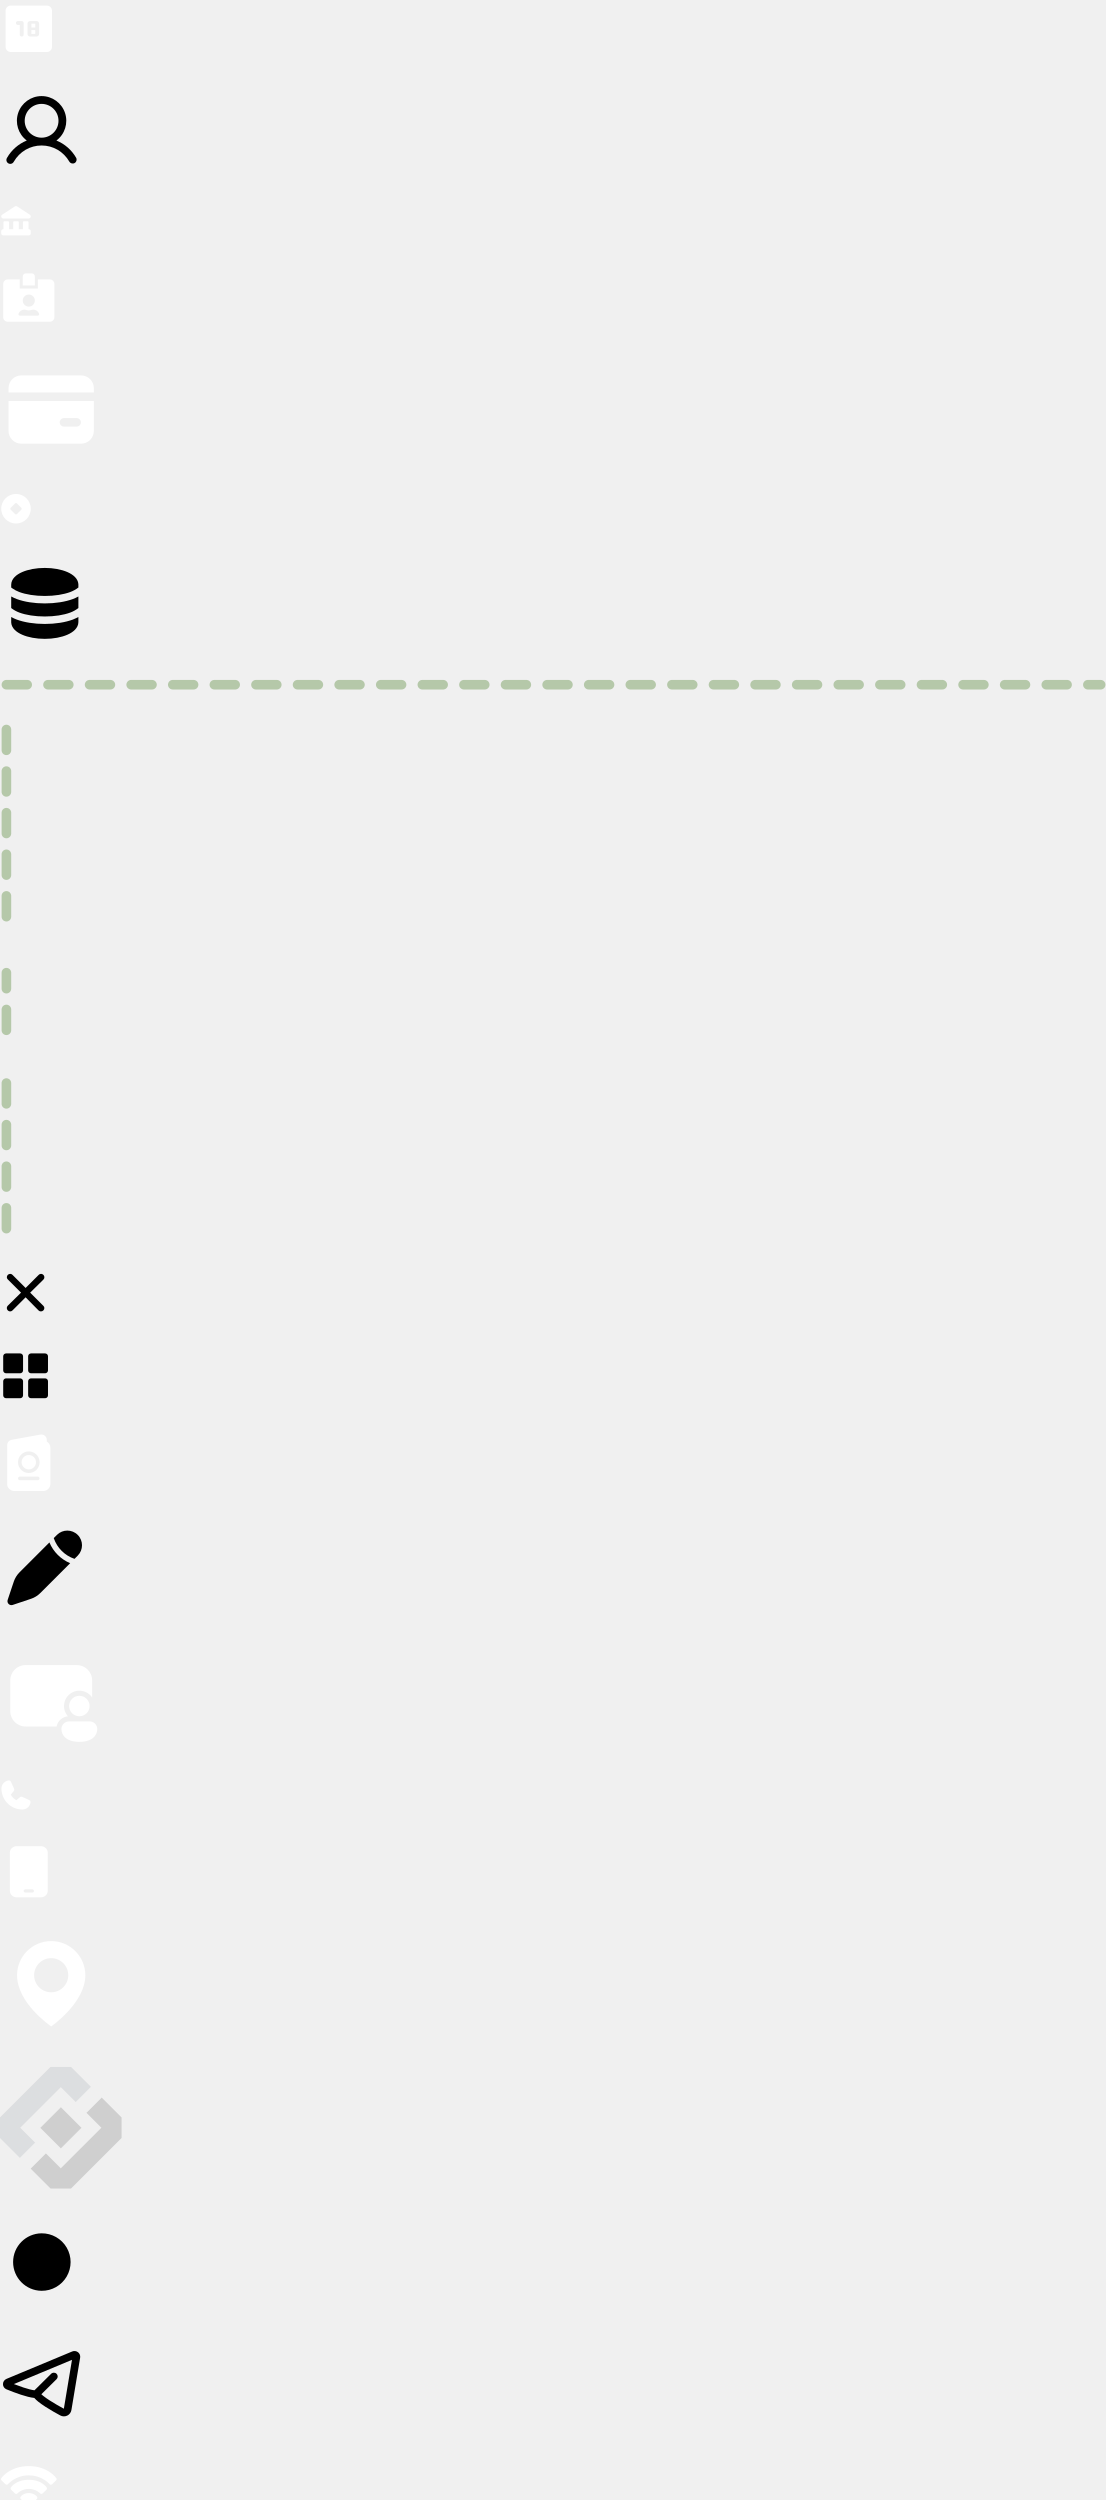
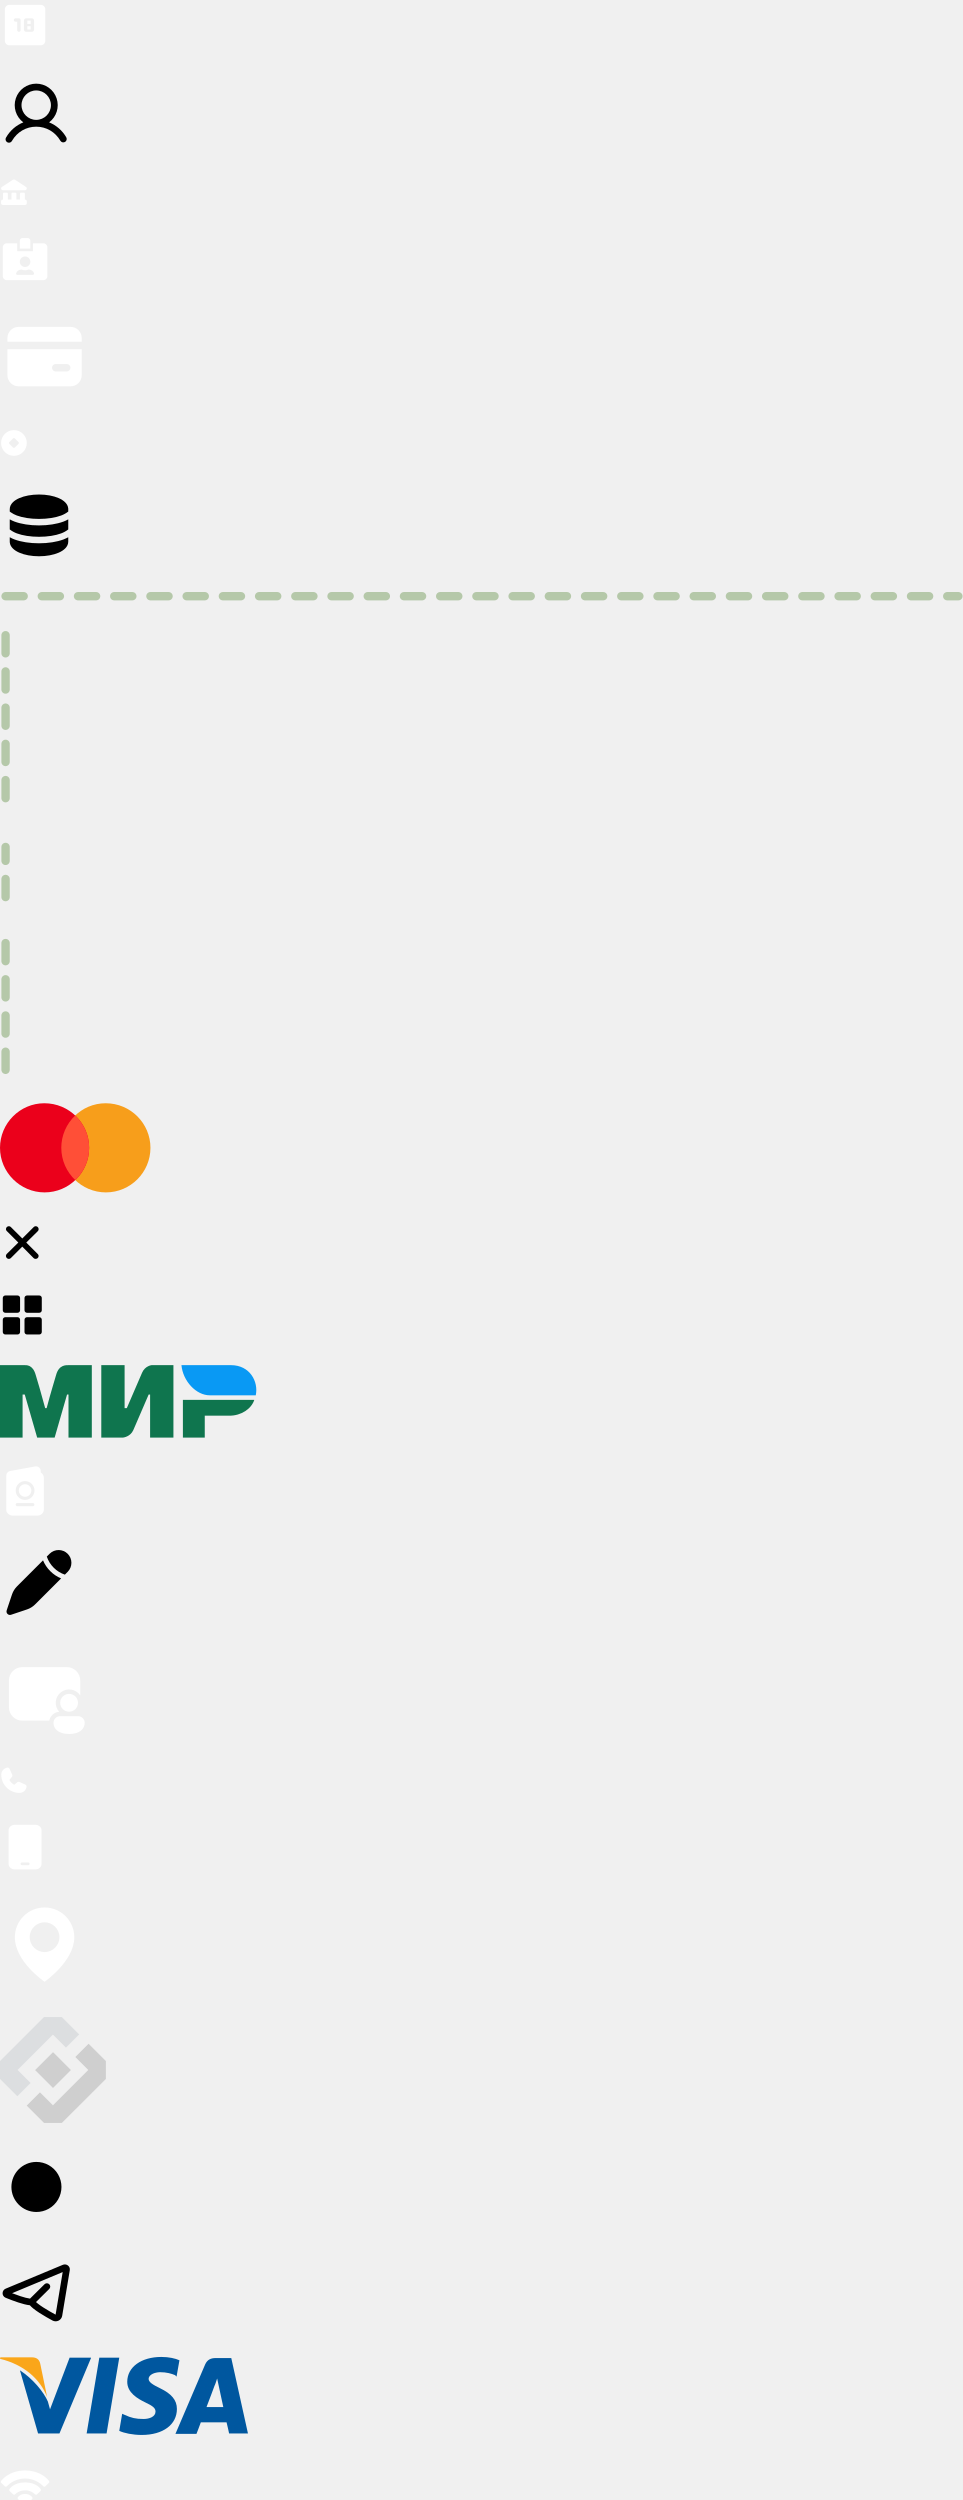
<svg xmlns="http://www.w3.org/2000/svg" xmlns:xlink="http://www.w3.org/1999/xlink">
  <symbol id="icon-18-up" viewBox="0 0 18 18">
    <path d="M6.18 7.792v3.02a.588.588 0 00.605.605.594.594 0 00.433-.172.578.578 0 00.17-.432V7.187a.585.585 0 00-.603-.604H5.576a.585.585 0 00-.604.604.585.585 0 00.604.605h.605zm3.223 3.625h2.014a.78.78 0 00.574-.232.776.776 0 00.231-.574V7.39a.777.777 0 00-.232-.574.783.783 0 00-.573-.232H9.403a.777.777 0 00-.574.232.783.783 0 00-.232.574v3.222c0 .228.078.42.232.574a.777.777 0 00.574.232zm.403-.806V9.403h1.208v1.208H9.806zm0-2.014V7.39h1.208v1.208H9.806zM3.36 16.25a1.55 1.55 0 01-1.137-.473 1.554 1.554 0 01-.474-1.138V3.36c0-.443.158-.822.474-1.137A1.555 1.555 0 013.36 1.75H14.64c.443 0 .822.158 1.138.474.316.315.473.695.473 1.137V14.64c0 .443-.158.822-.473 1.138a1.547 1.547 0 01-1.138.473H3.36z" fill="#fff" />
  </symbol>
  <symbol id="icon-account" viewBox="0 0 26 26">
    <path d="M23.804 21.328a12.53 12.53 0 00-6.173-5.406 7.718 7.718 0 10-9.262 0 12.529 12.529 0 00-6.173 5.406 1.22 1.22 0 102.109 1.219c1.84-3.181 5.09-5.078 8.695-5.078 3.604 0 6.854 1.898 8.695 5.078a1.219 1.219 0 002.109-1.219zM7.719 9.75a5.281 5.281 0 115.28 5.281A5.287 5.287 0 017.72 9.75z" />
  </symbol>
  <symbol id="icon-bank" viewBox="0 0 10 10">
    <g clip-path="url(#clip0_62_1081)">
      <path fill-rule="evenodd" clip-rule="evenodd" d="M5 .428a.791.791 0 00-.418.119L.685 3.098a.627.627 0 00-.254.766.709.709 0 00.672.433h7.794c.31 0 .57-.175.672-.433a.627.627 0 00-.253-.765h-.001L5.418.546A.791.791 0 005 .428zM.385 8.216c0-.396.377-.587.66-.587h.035l-.002-.035V5.477a.33.33 0 01.33-.33h1.097a.33.33 0 01.33.33v2.117l-.002.035h1.29l-.001-.035V5.477a.33.33 0 01.33-.33h1.097a.33.33 0 01.33.33v2.117l-.003.035h1.291l-.002-.035V5.477a.33.33 0 01.33-.33h1.097a.33.33 0 01.33.33v2.117l-.002.035h.036c.282 0 .66.191.66.587v.77c0 .395-.378.586-.66.586H1.044c-.282 0-.66-.19-.66-.587v-.77z" fill="#fff" />
    </g>
    <defs>
      <clipPath id="clip0_62_1081">
        <path fill="#fff" transform="translate(.385 .385)" d="M0 0h9.231v9.231H0z" />
      </clipPath>
    </defs>
  </symbol>
  <symbol id="icon-card-fill" viewBox="0 0 18 18">
    <path d="M15.583 3.333h-3.75v2.834H6.167V3.333h-3.75C1.635 3.333 1 3.968 1 4.75v10.389c0 .782.635 1.417 1.417 1.417h13.166c.783 0 1.417-.635 1.417-1.417V4.75c0-.782-.634-1.417-1.417-1.417zM9 8.056a1.89 1.89 0 011.889 1.888A1.89 1.89 0 019 11.834a1.89 1.89 0 01-1.889-1.89A1.89 1.89 0 019 8.056zm2.754 6.61H6.246c-.307 0-.555-.295-.46-.584a1.89 1.89 0 011.797-1.304h.242a3.047 3.047 0 002.35 0h.242c.838 0 1.55.546 1.797 1.304.095.29-.153.585-.46.585zM10.889 2.39a.943.943 0 00-.945-.945H8.056a.943.943 0 00-.945.945v2.833h3.778V2.39z" fill="#fff" />
  </symbol>
  <symbol id="icon-card" viewBox="0 0 32 32">
    <path d="M29.333 13.333v9.334a4 4 0 01-4 4H6.667a4 4 0 01-4-4v-9.334h26.666zM24 18.667h-4a1.333 1.333 0 100 2.666h4a1.334 1.334 0 000-2.666zm1.333-13.334a4 4 0 014 4v1.334H2.667V9.333a4 4 0 014-4h18.666z" fill="#fff" />
  </symbol>
  <symbol id="icon-coin" viewBox="0 0 10 10">
    <g clip-path="url(#clip0_62_1088)">
      <path d="M5.001.385a4.615 4.615 0 110 9.23 4.615 4.615 0 010-9.23zm-.326 2.983L3.369 4.674a.462.462 0 000 .652l1.306 1.306a.462.462 0 00.652 0l1.306-1.306a.462.462 0 000-.652L5.327 3.368a.462.462 0 00-.652 0z" fill="#fff" />
    </g>
    <defs>
      <clipPath id="clip0_62_1088">
        <path fill="#fff" transform="translate(.385 .385)" d="M0 0h9.231v9.231H0z" />
      </clipPath>
    </defs>
  </symbol>
  <symbol id="icon-db" viewBox="0 0 28 28">
    <path d="M24.5 18.834v1.583c0 .95-.445 1.761-1.062 2.4-.61.632-1.438 1.148-2.37 1.556-1.87.816-4.368 1.294-7.068 1.294-2.7 0-5.199-.476-7.068-1.294-.932-.409-1.76-.924-2.37-1.556-.566-.584-.986-1.317-1.053-2.166l-.009-.234v-1.584c.542.31 1.123.58 1.743.811 2.368.877 5.466 1.365 8.757 1.365 3.291 0 6.389-.489 8.757-1.365a11.73 11.73 0 001.329-.586l.414-.224zm-21-6.417c.542.31 1.123.58 1.743.81 2.368.877 5.466 1.366 8.757 1.366 3.291 0 6.389-.49 8.757-1.365a11.667 11.667 0 001.743-.811v3.622a9.683 9.683 0 01-2.553 1.417c-2.047.758-4.858 1.221-7.947 1.221-3.088 0-5.899-.463-7.947-1.221A9.683 9.683 0 013.5 16.039v-3.622zM14 3.5c2.7 0 5.199.476 7.068 1.294.932.408 1.76.924 2.37 1.556.566.584.986 1.316 1.053 2.165l.009.235v.873a9.682 9.682 0 01-2.553 1.416c-2.047.758-4.858 1.222-7.947 1.222-3.088 0-5.899-.464-7.947-1.222A9.685 9.685 0 013.83 9.865l-.33-.242V8.75c0-.95.445-1.762 1.062-2.4.61-.632 1.438-1.148 2.37-1.556C8.802 3.977 11.3 3.5 14 3.5z" />
  </symbol>
  <symbol id="icon-div-h" viewBox="0 0 346 4">
    <path d="M2 2h342" stroke="#759C5C" stroke-opacity="0.48" stroke-width="3" stroke-linecap="round" stroke-dasharray="6.5 6.5" />
  </symbol>
  <symbol id="icon-div-lg" viewBox="0 0 4 66">
    <path d="M2 2v62" stroke="#759C5C" stroke-opacity="0.48" stroke-width="3" stroke-linecap="round" stroke-dasharray="6.5 6.5" />
  </symbol>
  <symbol id="icon-div-sm" viewBox="0 0 4 22">
    <path d="M2 20V2" stroke="#759C5C" stroke-opacity="0.48" stroke-width="3" stroke-linecap="round" stroke-dasharray="6.5 6.5" />
  </symbol>
  <symbol id="icon-div" viewBox="0 0 4 52">
    <path d="M2 50V2" stroke="#759C5C" stroke-opacity="0.48" stroke-width="3" stroke-linecap="round" stroke-dasharray="6.5 6.5" />
  </symbol>
+   <symbol id="icon-mastercard" viewBox="0 0 54 32">
+     <path d="M54 16c0 8.78-7.139 16-16 16-8.78 0-16-7.22-16-16 0-8.78 7.139-16 15.918-16C46.862 0 54 7.22 54 16z" fill="#F79E1B" />
+     <path d="M32 16c0 8.78-7.139 16-16 16-8.78 0-16-7.22-16-16C0 7.22 7.138 0 15.918 0 24.862 0 32 7.22 32 16z" fill="#EB001B" />
+     <path fill-rule="evenodd" clip-rule="evenodd" d="M27.016 27.593A15.975 15.975 0 0032 16c0-4.551-1.918-8.683-5.011-11.608A16.01 16.01 0 0022 16c0 4.543 1.933 8.669 5.016 11.593z" fill="#FF4F37" />
+   </symbol>
  <symbol id="icon-menu-close" viewBox="0 0 16 16">
    <path d="M3.883 2.421L8 6.54l4.096-4.096a.982.982 0 01.704-.31 1.067 1.067 0 01.995 1.449.962.962 0 01-.216.322L9.429 8l4.15 4.15a.96.96 0 01.288.65 1.067 1.067 0 01-1.067 1.067.98.98 0 01-.736-.288L8 9.46l-4.107 4.107a.98.98 0 01-.693.299 1.066 1.066 0 01-.995-1.449.96.96 0 01.216-.322L6.571 8 2.42 3.85a.96.96 0 01-.288-.65A1.067 1.067 0 013.2 2.133a.984.984 0 01.683.288z" />
  </symbol>
  <symbol id="icon-menu-open" viewBox="0 0 16 16">
    <path d="M6.305 1H1.9A.903.903 0 001 1.899v4.406c0 .487.398.9.899.9h4.406a.903.903 0 00.9-.9V1.9a.903.903 0 00-.9-.899zM14.101 1H9.695a.903.903 0 00-.9.899v4.406c0 .487.399.9.9.9H14.1a.902.902 0 00.899-.9V1.9A.893.893 0 0014.101 1zM6.305 8.796H1.9A.903.903 0 001 9.695V14.1c0 .486.398.899.899.899h4.406a.903.903 0 00.9-.899V9.695a.912.912 0 00-.9-.9zM14.101 8.796H9.695a.903.903 0 00-.9.899V14.1c0 .486.399.899.9.899H14.1a.903.903 0 00.899-.899V9.695a.902.902 0 00-.899-.9z" />
+   </symbol>
+   <symbol id="icon-mir" viewBox="0 0 92 26">
+     <path d="M0 .004h8.631c.785 0 3.139-.27 4.185 3.52.784 2.438 1.83 6.229 3.4 11.915h.523c1.57-5.957 2.877-10.019 3.4-11.915 1.046-3.79 3.662-3.52 4.708-3.52h8.108V26h-8.37V10.565h-.523L19.616 26h-6.277L8.893 10.565h-.785V26H0M36.355.004h8.37V15.44h.784l5.493-12.727c1.046-2.437 3.4-2.708 3.4-2.708h7.846V26h-8.37V10.565h-.522l-5.493 12.727C46.817 25.73 44.202 26 44.202 26h-7.847m37.14-7.853V26h-7.847V12.46H91.28c-1.046 3.25-4.708 5.687-8.893 5.687" fill="#0F754E" />
+     <path d="M91.803 10.836C92.849 5.962 89.71.004 82.91.004H65.125c.523 5.687 5.23 10.832 10.2 10.832" fill="#0999F4" />
  </symbol>
  <symbol id="icon-passport" viewBox="0 0 18 18">
    <g clip-path="url(#clip0_62_1157)" fill="#fff">
      <path d="M9 6.75a2.25 2.25 0 100 4.5 2.25 2.25 0 000-4.5z" />
      <path d="M2.25 3.659a1.688 1.688 0 011.387-1.661l9-1.636a1.688 1.688 0 011.989 1.66v.528A2.25 2.25 0 0115.75 4.5v11.25A2.25 2.25 0 0113.5 18h-9a2.25 2.25 0 01-1.699-.774 1.688 1.688 0 01-.551-1.249V3.658zM5.627 9a3.375 3.375 0 106.75 0 3.375 3.375 0 00-6.75 0zm0 5.063a.562.562 0 00.562.562h5.625a.563.563 0 000-1.125H6.188a.562.562 0 00-.562.563z" />
    </g>
    <defs>
      <clipPath id="clip0_62_1157">
        <path fill="#fff" d="M0 0h18v18H0z" />
      </clipPath>
    </defs>
  </symbol>
  <symbol id="icon-pencil" viewBox="0 0 28 28">
    <path d="M13.3 21.188l8.629-8.629a12.017 12.017 0 01-3.88-2.606c-1.116-1.11-2.002-2.43-2.608-3.882L6.812 14.7c-.673.673-1.01 1.01-1.3 1.381a7.697 7.697 0 00-.873 1.413c-.202.425-.353.878-.654 1.78l-1.589 4.764a1.237 1.237 0 001.566 1.566l4.764-1.59c.904-.3 1.355-.45 1.78-.653.503-.24.974-.53 1.413-.873.37-.29.708-.627 1.381-1.3zm11.023-11.023a4.588 4.588 0 00-6.488-6.488L16.8 4.712l.044.13a10.208 10.208 0 002.441 3.873 10.209 10.209 0 004.003 2.485l1.035-1.035z" />
  </symbol>
  <symbol id="icon-person" viewBox="0 0 32 32">
    <path d="M8 6.4a4.8 4.8 0 00-4.8 4.8v9.6A4.8 4.8 0 008 25.6h9.68a4 4 0 013.557-3.184 4.797 4.797 0 01.626-7 4.8 4.8 0 016.937 1.128V11.2A4.8 4.8 0 0024 6.4H8zm20 12.8a3.2 3.2 0 11-6.4 0 3.2 3.2 0 016.4 0zm2.4 7.2c0 1.992-1.6 4-5.6 4-4 0-5.6-2-5.6-4a2.4 2.4 0 012.4-2.4H28a2.4 2.4 0 012.4 2.4z" fill="#fff" />
  </symbol>
  <symbol id="icon-phone-fill" viewBox="0 0 10 10">
    <g clip-path="url(#clip0_62_1097)">
      <path d="M9.54 7.322A2.557 2.557 0 017 9.545 6.553 6.553 0 01.454 3 2.557 2.557 0 012.678.46a.727.727 0 01.755.433l.96 2.143v.005a.727.727 0 01-.083.721l-.947 1.122c.34.692 1.064 1.41 1.765 1.75l1.107-.94a.727.727 0 01.724-.09l.005.003 2.142.96a.727.727 0 01.434.755z" fill="#fff" />
    </g>
    <defs>
      <clipPath id="clip0_62_1097">
        <path fill="#fff" transform="translate(.454 .455)" d="M0 0h9.091v9.091H0z" />
      </clipPath>
    </defs>
  </symbol>
  <symbol id="icon-phone" viewBox="0 0 18 18">
    <path d="M5.236 1c-1.186 0-2.15.897-2.15 2v12c0 1.103.964 2 2.15 2h7.528c1.186 0 2.15-.897 2.15-2V3c0-1.103-.964-2-2.15-2H5.236zm2.689 13.5h2.15c.296 0 .538.225.538.5s-.242.5-.538.5h-2.15c-.296 0-.538-.225-.538-.5s.242-.5.538-.5z" fill="#fff" />
  </symbol>
  <symbol id="icon-pin" viewBox="0 0 32 32">
    <path d="M16 2.667c-5.881 0-10.667 4.785-10.667 10.66C5.295 21.92 15.595 29.045 16 29.333c0 0 10.705-7.413 10.667-16C26.667 7.452 21.88 2.667 16 2.667zm0 16a5.332 5.332 0 01-5.333-5.334A5.332 5.332 0 0116 8a5.332 5.332 0 015.333 5.333A5.332 5.332 0 0116 18.667z" fill="#fff" />
  </symbol>
  <symbol id="icon-rkn" viewBox="0 0 38 38">
    <g clip-path="url(#clip0_62_1103)" fill-rule="evenodd" clip-rule="evenodd">
      <path d="M28.416 6.218L22.203.005 15.79 0-.001 15.79v6.42l6.213 6.213 4.763-4.763L6.315 19 19 6.316l4.66 4.66 4.756-4.757z" fill="#DCDEE0" />
      <path d="M19.033 12.599l6.42 6.42-6.434 6.434-6.42-6.42 6.434-6.434z" fill="#CFCFCF" />
      <path d="M9.584 31.782l6.213 6.212 6.413.007L38.001 22.21v-6.42l-6.213-6.213-4.763 4.763 4.66 4.66L19 31.684l-4.66-4.66-4.756 4.758z" fill="#CFCFCF" />
    </g>
    <defs>
      <clipPath id="clip0_62_1103">
        <path fill="#fff" d="M0 0h38v38H0z" />
      </clipPath>
    </defs>
  </symbol>
  <symbol id="icon-search" viewBox="0 0 28 28">
    <path d="M20.076 20.076l5.674 5.674M12.984 21.967a8.984 8.984 0 100-17.967 8.984 8.984 0 000 17.967z" />
  </symbol>
  <symbol id="icon-telegram" viewBox="0 0 26 26">
    <path fill-rule="evenodd" clip-rule="evenodd" d="M25.047 4.86a1.769 1.769 0 00-.662-1.691 1.811 1.811 0 00-1.815-.243L2.03 11.492c-1.432.598-1.505 2.649 0 3.268a68.878 68.878 0 004.533 1.687c1.403.459 2.933.884 4.16 1.004.335.397.756.78 1.186 1.13.657.536 1.448 1.087 2.265 1.615 1.636 1.059 3.45 2.071 4.673 2.73a2.377 2.377 0 003.474-1.697L25.047 4.86zM4.334 13.115l18.166-7.576-2.544 15.276c-1.2-.646-2.929-1.613-4.468-2.61-.71-.451-1.395-.94-2.053-1.462a9.577 9.577 0 01-.512-.445l4.758-4.712a1.184 1.184 0 000-1.683 1.207 1.207 0 00-1.699 0l-5.209 5.16c-.882-.112-2.11-.436-3.457-.876a59.284 59.284 0 01-2.981-1.073l-.001.001z" />
  </symbol>
+   <symbol id="icon-visa" viewBox="0 0 89 28">
+     <path d="M83.014.4H77.42c-1.691 0-2.992.533-3.773 2.266L62.976 27.6h7.547s1.302-3.333 1.562-4.133h9.238c.26.933.91 4 .91 4H89L83.014.4zm-8.847 17.466c.65-1.6 2.862-7.6 2.862-7.6 0 .133.65-1.6.91-2.533l.521 2.4s1.432 6.533 1.692 7.866h-5.986v-.133zM63.498 18.667c0 5.6-4.944 9.333-12.621 9.333-3.253 0-6.376-.667-8.067-1.467l1.04-6.133.911.4c2.342 1.067 3.904 1.467 6.766 1.467 2.082 0 4.294-.8 4.294-2.667 0-1.2-.91-2-3.773-3.333-2.733-1.334-6.376-3.467-6.376-7.334C45.672 3.6 50.747 0 57.903 0c2.733 0 5.075.533 6.506 1.2l-1.041 5.867-.52-.534C61.545 6 59.854 5.467 57.382 5.467c-2.733.133-4.034 1.333-4.034 2.4 0 1.2 1.561 2.133 4.034 3.333 4.163 2 6.115 4.267 6.115 7.467z" fill="#00579F" />
+     <path d="M0 .667L.13.134h11.19c1.562 0 2.732.533 3.123 2.267l2.472 12C14.443 8 8.718 2.8 0 .667z" fill="#FAA61A" />
+     <path d="M32.66.399L21.34 27.465h-7.677L7.157 4.8c4.684 3.066 8.588 7.866 10.02 11.2l.78 2.8L24.983.266h7.677v.133zM35.652.266h7.156l-4.554 27.2h-7.156l4.554-27.2z" fill="#00579F" />
+   </symbol>
  <symbol id="icon-wifi" viewBox="0 0 18 18">
    <path fill-rule="evenodd" clip-rule="evenodd" d="M11.558 12.32a1.77 1.77 0 00-.158-.188 2.829 2.829 0 00-.472-.397c-.424-.288-1.06-.561-1.928-.561-.868 0-1.504.273-1.928.56a2.831 2.831 0 00-.594.54c-.015.019.009-.012 0 0l-.054.073a.543.543 0 00.073.695l2.125 2.055c.211.204.545.204.756 0l2.126-2.055a.543.543 0 00.072-.695l-.018-.026z" fill="#fff" />
    <path fill-rule="evenodd" clip-rule="evenodd" d="M14.607 9.47a3.109 3.109 0 00-.089-.133 3.632 3.632 0 00-.233-.29 5.131 5.131 0 00-.965-.837c-.893-.604-2.284-1.18-4.32-1.18-2.037 0-3.428.576-4.32 1.18-.444.3-.759.603-.966.837a3.631 3.631 0 00-.312.408l-.01.016a.543.543 0 00.09.668l1.2 1.155a.545.545 0 00.782-.029l.006-.007.037-.037a4.663 4.663 0 01.842-.631 5.2 5.2 0 012.65-.707 5.2 5.2 0 012.651.707c.301.176.528.352.678.48a3.117 3.117 0 01.207.195m0 0a.542.542 0 00.782.029l1.2-1.155a.543.543 0 00.09-.668" fill="#fff" />
    <path d="M17.56 6.461c.01.016.04.056.04.056a.544.544 0 01-.07.7l-1.246 1.206a.544.544 0 01-.793-.04l-.003-.004a1.508 1.508 0 00-.09-.1 6.257 6.257 0 00-.314-.305 8.785 8.785 0 00-1.257-.95A9.023 9.023 0 009 5.636c-2.091 0-3.719.693-4.826 1.386a8.783 8.783 0 00-1.257.95 6.292 6.292 0 00-.405.406l-.001.002-.001.001a.543.543 0 01-.793.04L.47 7.218a.543.543 0 01-.069-.7l.001-.001.001-.002.003-.004.008-.011a2.491 2.491 0 01.128-.166c.087-.108.215-.258.386-.436a9.384 9.384 0 011.555-1.29C3.886 3.673 6.028 2.75 9 2.75c2.973 0 5.115.922 6.518 1.858.7.466 1.213.934 1.555 1.29a6.797 6.797 0 01.486.563z" fill="#fff" />
  </symbol>
  <view id="icon-18-up-view" viewBox="0 0 18 18" />
  <view id="icon-account-view" viewBox="0 28 26 26" />
  <view id="icon-bank-view" viewBox="0 64 10 10" />
  <view id="icon-card-fill-view" viewBox="0 84 18 18" />
  <view id="icon-card-view" viewBox="0 112 32 32" />
  <view id="icon-coin-view" viewBox="0 154 10 10" />
  <view id="icon-db-view" viewBox="0 174 28 28" />
  <view id="icon-div-h-view" viewBox="0 212 346 4" />
  <view id="icon-div-lg-view" viewBox="0 226 4 66" />
  <view id="icon-div-sm-view" viewBox="0 302 4 22" />
  <view id="icon-div-view" viewBox="0 334 4 52" />
-   <view id="icon-menu-close-view" viewBox="0 396 16 16" />
-   <view id="icon-menu-open-view" viewBox="0 422 16 16" />
-   <view id="icon-passport-view" viewBox="0 448 18 18" />
-   <view id="icon-pencil-view" viewBox="0 476 28 28" />
-   <view id="icon-person-view" viewBox="0 514 32 32" />
-   <view id="icon-phone-fill-view" viewBox="0 556 10 10" />
-   <view id="icon-phone-view" viewBox="0 576 18 18" />
-   <view id="icon-pin-view" viewBox="0 604 32 32" />
-   <view id="icon-rkn-view" viewBox="0 646 38 38" />
-   <view id="icon-search-view" viewBox="0 694 28 28" />
-   <view id="icon-telegram-view" viewBox="0 732 26 26" />
-   <view id="icon-wifi-view" viewBox="0 768 18 18" />
+   <view id="icon-mastercard-view" viewBox="0 396 54 32" />
+   <view id="icon-menu-close-view" viewBox="0 438 16 16" />
+   <view id="icon-menu-open-view" viewBox="0 464 16 16" />
+   <view id="icon-mir-view" viewBox="0 490 92 26" />
+   <view id="icon-passport-view" viewBox="0 526 18 18" />
+   <view id="icon-pencil-view" viewBox="0 554 28 28" />
+   <view id="icon-person-view" viewBox="0 592 32 32" />
+   <view id="icon-phone-fill-view" viewBox="0 634 10 10" />
+   <view id="icon-phone-view" viewBox="0 654 18 18" />
+   <view id="icon-pin-view" viewBox="0 682 32 32" />
+   <view id="icon-rkn-view" viewBox="0 724 38 38" />
+   <view id="icon-search-view" viewBox="0 772 28 28" />
+   <view id="icon-telegram-view" viewBox="0 810 26 26" />
+   <view id="icon-visa-view" viewBox="0 846 89 28" />
+   <view id="icon-wifi-view" viewBox="0 884 18 18" />
  <use xlink:href="#icon-18-up" x="0" y="0" width="18" height="18" />
  <use xlink:href="#icon-account" x="0" y="28" width="26" height="26" />
  <use xlink:href="#icon-bank" x="0" y="64" width="10" height="10" />
  <use xlink:href="#icon-card-fill" x="0" y="84" width="18" height="18" />
  <use xlink:href="#icon-card" x="0" y="112" width="32" height="32" />
  <use xlink:href="#icon-coin" x="0" y="154" width="10" height="10" />
  <use xlink:href="#icon-db" x="0" y="174" width="28" height="28" />
  <use xlink:href="#icon-div-h" x="0" y="212" width="346" height="4" />
  <use xlink:href="#icon-div-lg" x="0" y="226" width="4" height="66" />
  <use xlink:href="#icon-div-sm" x="0" y="302" width="4" height="22" />
  <use xlink:href="#icon-div" x="0" y="334" width="4" height="52" />
-   <use xlink:href="#icon-menu-close" x="0" y="396" width="16" height="16" />
-   <use xlink:href="#icon-menu-open" x="0" y="422" width="16" height="16" />
-   <use xlink:href="#icon-passport" x="0" y="448" width="18" height="18" />
-   <use xlink:href="#icon-pencil" x="0" y="476" width="28" height="28" />
-   <use xlink:href="#icon-person" x="0" y="514" width="32" height="32" />
-   <use xlink:href="#icon-phone-fill" x="0" y="556" width="10" height="10" />
-   <use xlink:href="#icon-phone" x="0" y="576" width="18" height="18" />
-   <use xlink:href="#icon-pin" x="0" y="604" width="32" height="32" />
-   <use xlink:href="#icon-rkn" x="0" y="646" width="38" height="38" />
-   <use xlink:href="#icon-search" x="0" y="694" width="28" height="28" />
-   <use xlink:href="#icon-telegram" x="0" y="732" width="26" height="26" />
-   <use xlink:href="#icon-wifi" x="0" y="768" width="18" height="18" />
+   <use xlink:href="#icon-mastercard" x="0" y="396" width="54" height="32" />
+   <use xlink:href="#icon-menu-close" x="0" y="438" width="16" height="16" />
+   <use xlink:href="#icon-menu-open" x="0" y="464" width="16" height="16" />
+   <use xlink:href="#icon-mir" x="0" y="490" width="92" height="26" />
+   <use xlink:href="#icon-passport" x="0" y="526" width="18" height="18" />
+   <use xlink:href="#icon-pencil" x="0" y="554" width="28" height="28" />
+   <use xlink:href="#icon-person" x="0" y="592" width="32" height="32" />
+   <use xlink:href="#icon-phone-fill" x="0" y="634" width="10" height="10" />
+   <use xlink:href="#icon-phone" x="0" y="654" width="18" height="18" />
+   <use xlink:href="#icon-pin" x="0" y="682" width="32" height="32" />
+   <use xlink:href="#icon-rkn" x="0" y="724" width="38" height="38" />
+   <use xlink:href="#icon-search" x="0" y="772" width="28" height="28" />
+   <use xlink:href="#icon-telegram" x="0" y="810" width="26" height="26" />
+   <use xlink:href="#icon-visa" x="0" y="846" width="89" height="28" />
+   <use xlink:href="#icon-wifi" x="0" y="884" width="18" height="18" />
</svg>
